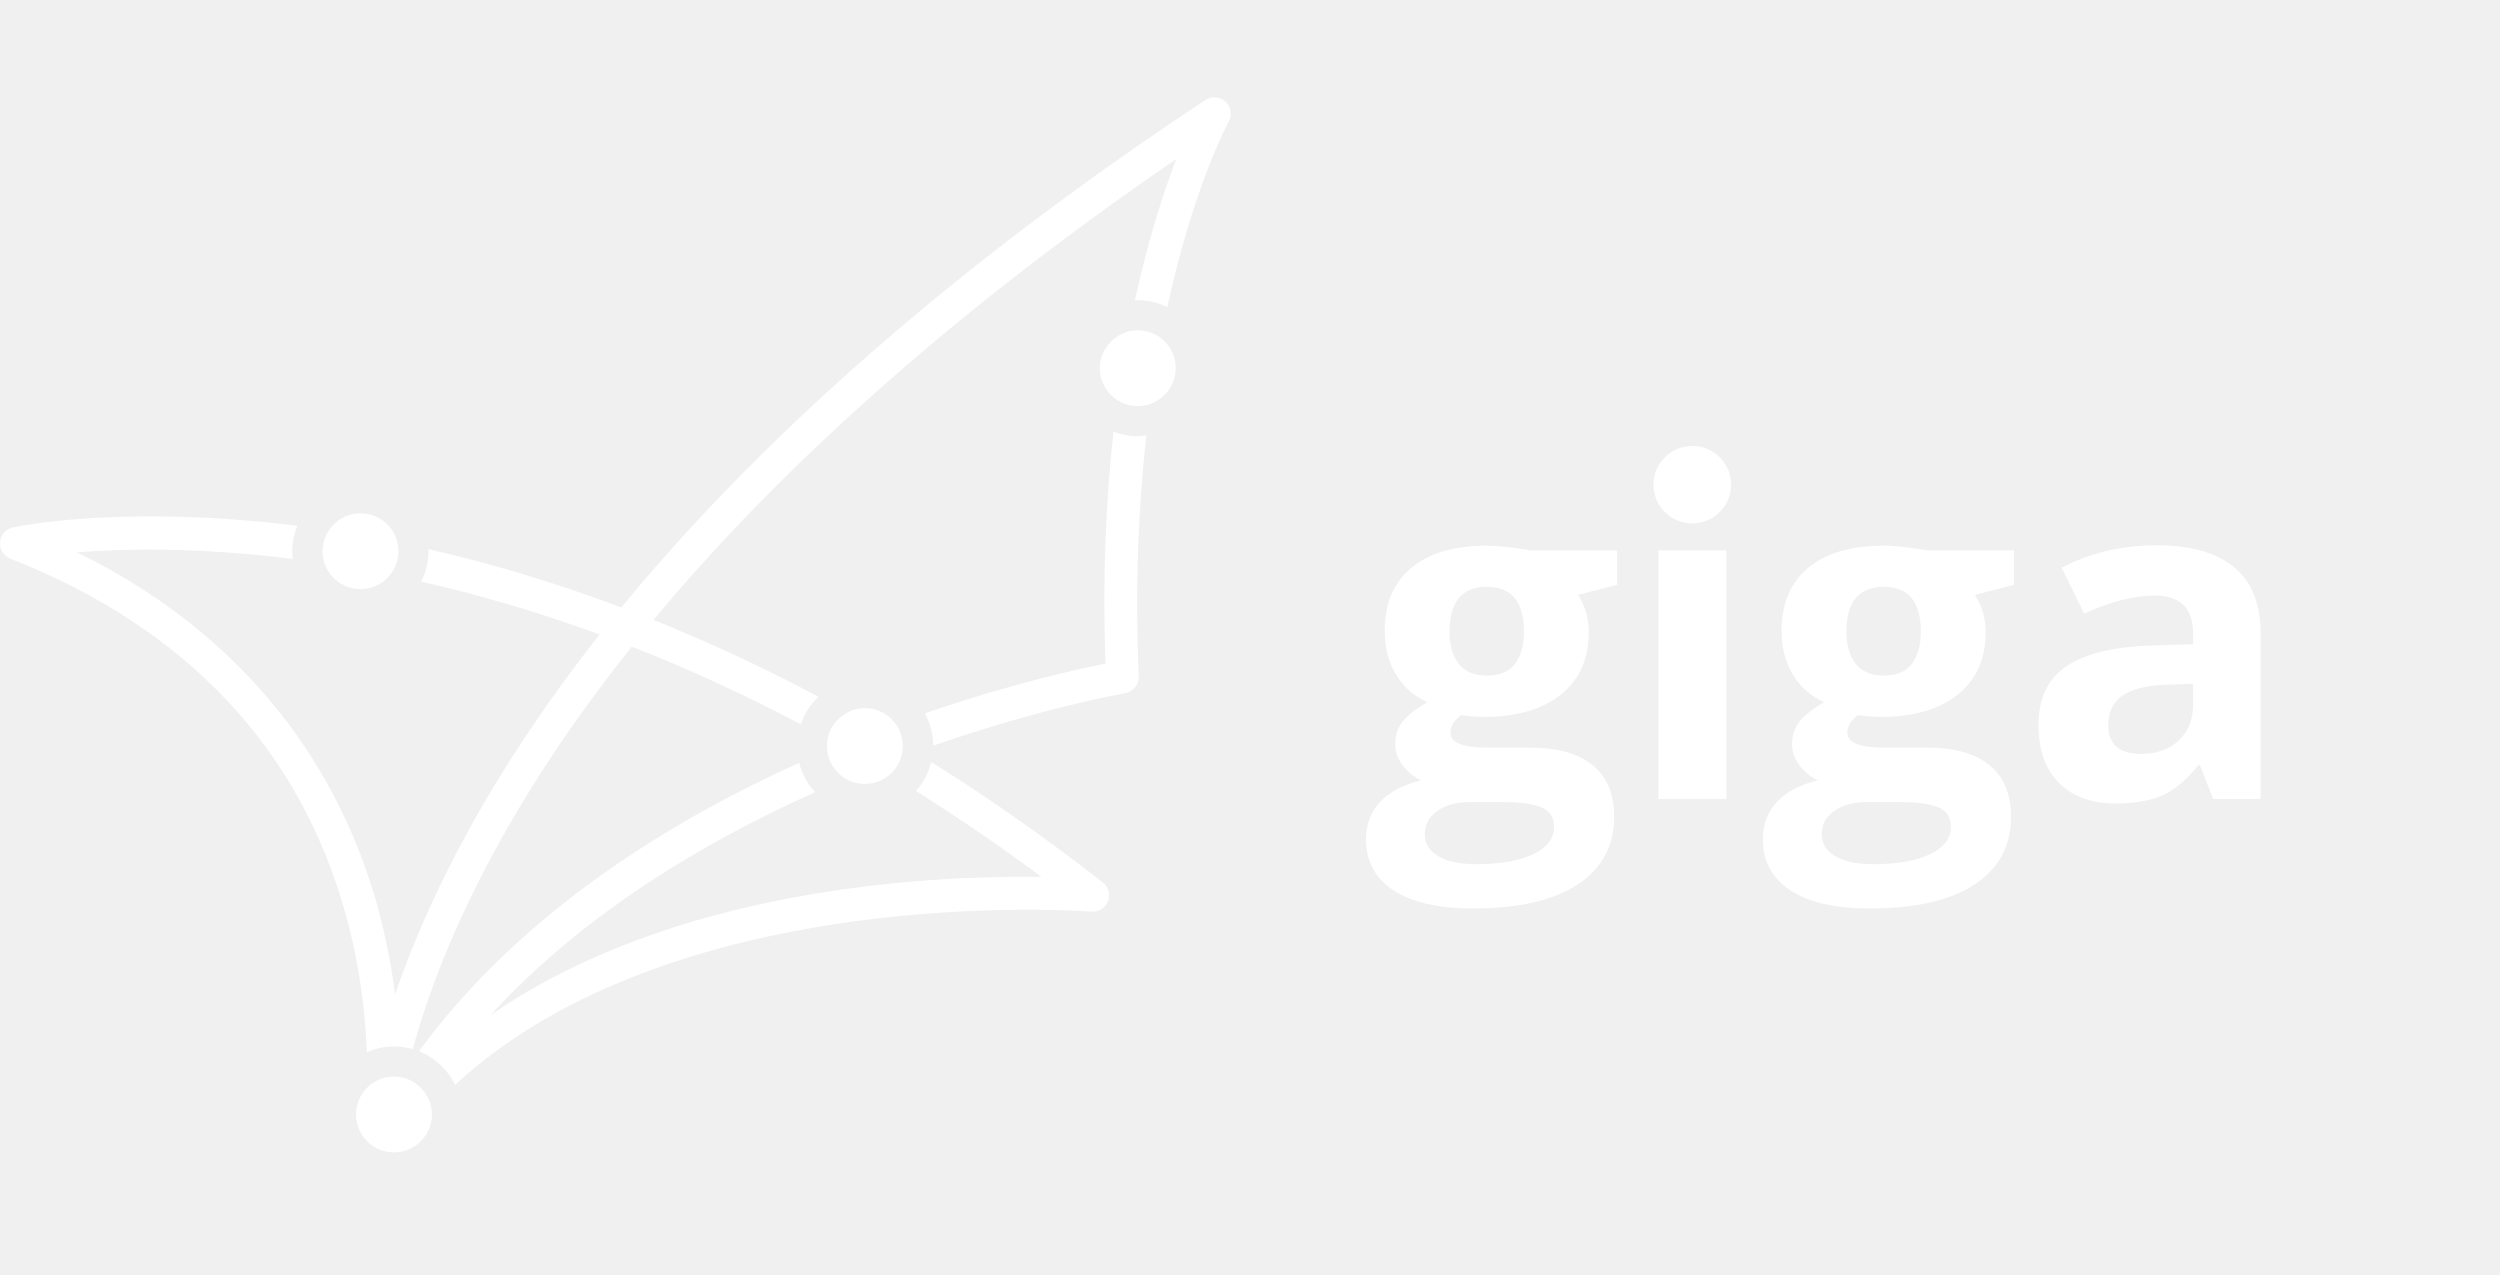
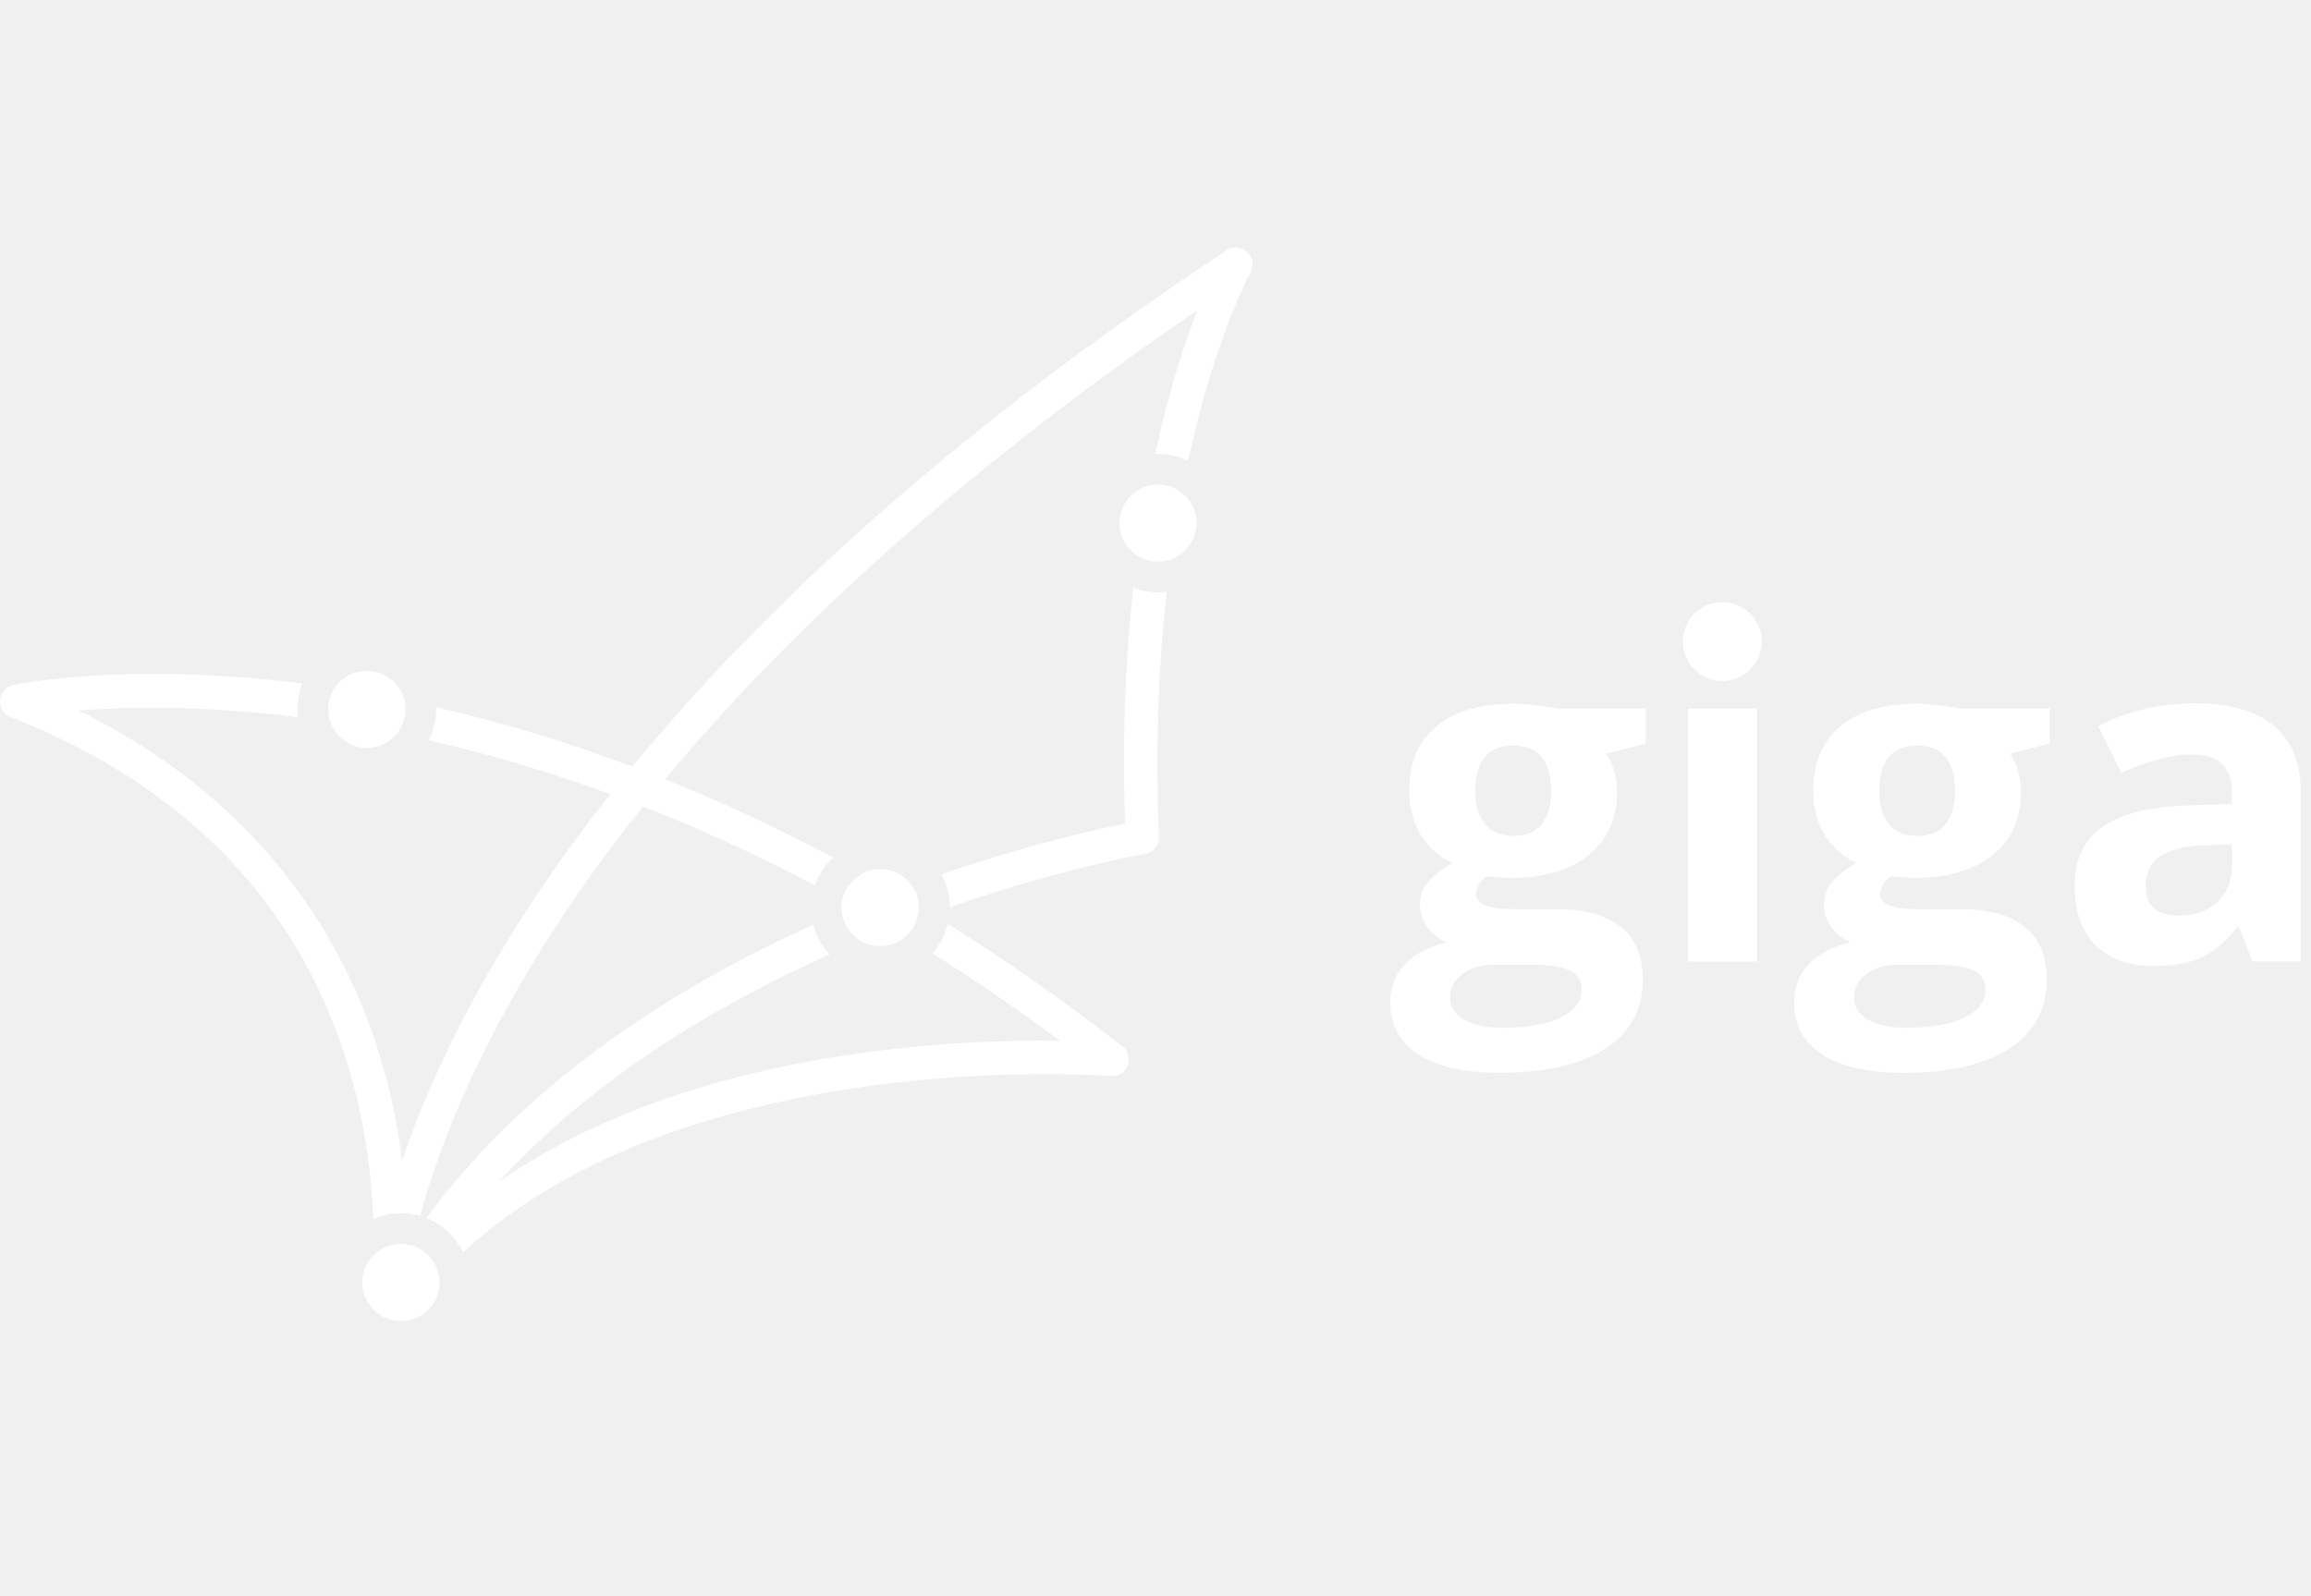
- <svg xmlns="http://www.w3.org/2000/svg" width="102" height="52" viewBox="0 0 102 52" fill="none">
-   <path d="M50.13 4.961C50.279 4.692 50.225 4.357 49.999 4.148C49.772 3.94 49.433 3.913 49.177 4.082C41.805 8.945 32.52 16.052 25.35 24.785C22.494 23.711 19.849 22.945 17.478 22.403C17.479 22.416 17.479 22.429 17.48 22.442C17.481 22.458 17.482 22.474 17.482 22.491C17.482 22.936 17.374 23.357 17.186 23.731C19.445 24.244 21.882 24.942 24.462 25.887C22.468 28.418 20.659 31.077 19.131 33.853C17.715 36.425 16.762 38.688 16.119 40.577C15.977 39.456 15.752 38.241 15.4 36.971C14.135 32.411 10.974 26.386 3.142 22.533C5.06 22.383 8.089 22.321 11.943 22.804C11.931 22.701 11.924 22.597 11.924 22.491C11.924 22.124 11.997 21.775 12.127 21.454C5.07 20.57 0.723 21.476 0.528 21.518C0.24 21.58 0.027 21.823 0.002 22.116C-0.022 22.408 0.149 22.683 0.424 22.791C7.601 25.625 12.202 30.499 14.097 37.276C14.683 39.373 14.906 41.339 14.965 42.929C15.306 42.779 15.682 42.695 16.078 42.695C16.146 42.695 16.213 42.7 16.279 42.704L16.301 42.706C16.487 42.721 16.667 42.754 16.841 42.804C17.421 40.681 18.468 37.807 20.365 34.383C21.91 31.593 23.748 28.922 25.774 26.384C27.983 27.248 30.289 28.292 32.67 29.551C32.817 29.119 33.067 28.735 33.392 28.427C31.057 27.186 28.805 26.153 26.662 25.294C33.078 17.577 41.167 11.151 47.996 6.484C47.485 7.81 46.852 9.737 46.306 12.252C46.321 12.251 46.336 12.25 46.35 12.249C46.371 12.247 46.392 12.246 46.413 12.246C46.849 12.246 47.26 12.35 47.627 12.529C47.768 11.878 47.913 11.275 48.055 10.734C49.041 6.967 50.12 4.98 50.13 4.961Z" fill="white" />
-   <path d="M45.432 17.616C45.126 20.357 44.975 23.512 45.104 27.074C43.952 27.303 41.2 27.913 37.734 29.104C37.95 29.495 38.074 29.944 38.077 30.42C42.527 28.878 45.821 28.295 45.906 28.281C46.239 28.224 46.478 27.93 46.462 27.594C46.298 23.849 46.458 20.561 46.771 17.771C46.652 17.786 46.533 17.797 46.409 17.797C46.065 17.797 45.737 17.731 45.432 17.616Z" fill="white" />
-   <path d="M32.996 36.506C36.899 35.837 40.375 35.746 42.492 35.777C40.761 34.492 39.053 33.328 37.373 32.274C37.669 31.94 37.886 31.535 37.993 31.088C40.275 32.516 42.615 34.145 44.994 36.004C45.226 36.186 45.312 36.498 45.204 36.773C45.096 37.047 44.82 37.218 44.526 37.194C44.341 37.18 27.622 35.907 18.568 44.26C18.37 43.853 18.076 43.503 17.715 43.237C17.525 43.097 17.316 42.98 17.093 42.891C21.298 37.149 27.54 33.404 32.605 31.127C32.723 31.58 32.949 31.988 33.259 32.321C28.717 34.352 23.789 37.286 20.012 41.419C23.42 39.066 27.799 37.396 32.996 36.506Z" fill="white" />
-   <path d="M45.025 14.361C45.123 14.161 45.262 13.986 45.431 13.844C45.701 13.617 46.043 13.476 46.422 13.476C47.276 13.476 47.97 14.17 47.97 15.022C47.97 15.088 47.964 15.153 47.956 15.215C47.946 15.279 47.934 15.341 47.917 15.402C47.797 15.872 47.465 16.26 47.024 16.446C46.839 16.525 46.636 16.568 46.422 16.568C46.102 16.568 45.803 16.47 45.556 16.303C45.196 16.06 44.944 15.67 44.886 15.219C44.878 15.154 44.874 15.088 44.874 15.022C44.874 14.785 44.928 14.561 45.025 14.361Z" fill="white" />
-   <path d="M14.396 24.004C14.497 24.025 14.601 24.036 14.708 24.036C15.561 24.036 16.256 23.342 16.256 22.49C16.256 21.637 15.561 20.944 14.708 20.944C13.854 20.944 13.16 21.637 13.16 22.49C13.16 23.235 13.691 23.859 14.396 24.004Z" fill="white" />
-   <path d="M35.287 28.891C34.944 28.891 34.631 29.007 34.373 29.196C34.039 29.442 33.804 29.817 33.75 30.249C33.743 30.311 33.739 30.374 33.739 30.438C33.739 31.076 34.129 31.627 34.685 31.862C34.87 31.94 35.074 31.984 35.287 31.984C35.394 31.984 35.498 31.973 35.599 31.952C36.304 31.808 36.835 31.184 36.835 30.438C36.835 29.585 36.141 28.891 35.287 28.891Z" fill="white" />
-   <path d="M17.167 44.377C17.16 44.369 17.151 44.362 17.142 44.356C17.134 44.35 17.126 44.344 17.119 44.338C16.989 44.218 16.841 44.116 16.675 44.046C16.49 43.967 16.286 43.924 16.073 43.924C15.22 43.924 14.525 44.618 14.525 45.471C14.525 46.003 14.796 46.474 15.208 46.752C15.29 46.807 15.379 46.856 15.471 46.895C15.656 46.973 15.86 47.016 16.073 47.016C16.482 47.016 16.854 46.858 17.131 46.598C17.171 46.561 17.208 46.522 17.243 46.482C17.284 46.435 17.322 46.385 17.357 46.334C17.524 46.087 17.622 45.79 17.622 45.471C17.622 45.062 17.46 44.694 17.201 44.417C17.195 44.411 17.19 44.404 17.184 44.398C17.179 44.391 17.174 44.384 17.167 44.377Z" fill="white" />
-   <path d="M69.045 18.194C68.173 18.194 67.462 18.902 67.462 19.774C67.462 20.646 68.173 21.355 69.045 21.355C69.919 21.355 70.629 20.646 70.629 19.774C70.629 18.902 69.919 18.194 69.045 18.194Z" fill="white" />
-   <path fill-rule="evenodd" clip-rule="evenodd" d="M65.977 23.861V22.455H62.432C62.323 22.431 62.073 22.393 61.682 22.341C61.291 22.29 60.953 22.264 60.669 22.264C59.33 22.264 58.299 22.567 57.578 23.172C56.857 23.776 56.497 24.633 56.497 25.74C56.497 26.429 56.653 27.028 56.965 27.537C57.277 28.045 57.699 28.413 58.233 28.644C57.809 28.891 57.484 29.144 57.26 29.401C57.036 29.659 56.924 29.981 56.924 30.368C56.924 30.676 57.03 30.968 57.242 31.243C57.454 31.519 57.703 31.717 57.987 31.838C57.248 32.013 56.688 32.307 56.306 32.718C55.924 33.129 55.733 33.64 55.733 34.251C55.733 35.141 56.107 35.831 56.856 36.325C57.604 36.818 58.687 37.065 60.105 37.065C61.96 37.065 63.382 36.738 64.372 36.084C65.363 35.431 65.858 34.511 65.858 33.326C65.858 32.401 65.566 31.699 64.981 31.221C64.397 30.743 63.547 30.504 62.432 30.504H60.705C59.687 30.504 59.178 30.304 59.178 29.905C59.178 29.639 59.32 29.397 59.605 29.179L60.014 29.224L60.514 29.251C61.865 29.251 62.922 28.947 63.682 28.34C64.442 27.732 64.822 26.883 64.822 25.794C64.822 25.232 64.677 24.723 64.386 24.27L65.977 23.861ZM59.519 27.083C59.267 26.762 59.142 26.327 59.142 25.776C59.142 24.554 59.651 23.943 60.669 23.943C61.674 23.943 62.177 24.554 62.177 25.776C62.177 26.327 62.056 26.762 61.814 27.083C61.572 27.404 61.19 27.564 60.669 27.564C60.153 27.564 59.77 27.404 59.519 27.083ZM58.682 34.932C58.316 34.715 58.133 34.415 58.133 34.034C58.133 33.64 58.304 33.324 58.647 33.086C58.988 32.846 59.414 32.727 59.923 32.727H61.359C62.056 32.727 62.571 32.8 62.904 32.945C63.238 33.09 63.405 33.353 63.405 33.734C63.405 34.206 63.123 34.578 62.559 34.851C61.995 35.123 61.217 35.259 60.223 35.259C59.562 35.259 59.049 35.15 58.682 34.932Z" fill="white" />
-   <path d="M70.433 22.456H67.661V32.601H70.433V22.456Z" fill="white" />
-   <path fill-rule="evenodd" clip-rule="evenodd" d="M82.169 23.861V22.455H78.624C78.515 22.431 78.266 22.393 77.874 22.341C77.484 22.29 77.146 22.264 76.861 22.264C75.522 22.264 74.491 22.567 73.77 23.172C73.049 23.776 72.689 24.633 72.689 25.74C72.689 26.429 72.845 27.028 73.157 27.537C73.47 28.045 73.892 28.413 74.425 28.644C74.001 28.891 73.677 29.144 73.452 29.401C73.229 29.659 73.117 29.981 73.117 30.368C73.117 30.676 73.223 30.968 73.435 31.243C73.646 31.519 73.895 31.717 74.18 31.838C73.441 32.013 72.88 32.307 72.499 32.718C72.116 33.129 71.925 33.64 71.925 34.251C71.925 35.141 72.299 35.831 73.048 36.325C73.796 36.818 74.879 37.065 76.297 37.065C78.152 37.065 79.575 36.738 80.565 36.084C81.555 35.431 82.051 34.511 82.051 33.326C82.051 32.401 81.758 31.699 81.174 31.221C80.589 30.743 79.739 30.504 78.624 30.504H76.898C75.88 30.504 75.371 30.304 75.371 29.905C75.371 29.639 75.512 29.397 75.798 29.179L76.206 29.224L76.707 29.251C78.057 29.251 79.114 28.947 79.874 28.34C80.634 27.732 81.014 26.883 81.014 25.794C81.014 25.232 80.869 24.723 80.578 24.27L82.169 23.861ZM75.711 27.083C75.46 26.762 75.334 26.327 75.334 25.776C75.334 24.554 75.843 23.943 76.861 23.943C77.867 23.943 78.37 24.554 78.37 25.776C78.37 26.327 78.248 26.762 78.006 27.083C77.764 27.404 77.382 27.564 76.861 27.564C76.346 27.564 75.963 27.404 75.711 27.083ZM74.875 34.932C74.509 34.715 74.326 34.415 74.326 34.034C74.326 33.64 74.496 33.324 74.839 33.086C75.181 32.846 75.607 32.727 76.116 32.727H77.552C78.248 32.727 78.764 32.8 79.096 32.945C79.43 33.09 79.597 33.353 79.597 33.734C79.597 34.206 79.315 34.578 78.751 34.851C78.188 35.123 77.409 35.259 76.416 35.259C75.755 35.259 75.241 35.15 74.875 34.932Z" fill="white" />
-   <path fill-rule="evenodd" clip-rule="evenodd" d="M90.296 32.6L89.76 31.221H89.687C89.221 31.808 88.741 32.215 88.247 32.442C87.753 32.669 87.109 32.782 86.316 32.782C85.34 32.782 84.572 32.504 84.011 31.947C83.451 31.391 83.171 30.598 83.171 29.57C83.171 28.493 83.548 27.699 84.302 27.188C85.057 26.677 86.194 26.394 87.715 26.339L89.478 26.285V25.84C89.478 24.812 88.951 24.298 87.897 24.298C87.085 24.298 86.131 24.543 85.034 25.032L84.116 23.163C85.286 22.552 86.582 22.247 88.006 22.247C89.369 22.247 90.415 22.543 91.142 23.136C91.869 23.729 92.232 24.63 92.232 25.84V32.6H90.296ZM89.478 27.9L88.406 27.936C87.6 27.961 87.001 28.106 86.606 28.372C86.212 28.638 86.016 29.044 86.016 29.588C86.016 30.369 86.464 30.759 87.361 30.759C88.003 30.759 88.516 30.574 88.901 30.205C89.286 29.836 89.478 29.346 89.478 28.735V27.9Z" fill="white" />
+ <svg xmlns="http://www.w3.org/2000/svg" width="84" height="58" viewBox="0 0 84 58" fill="none">
+   <path d="M45.453 9.897C45.588 9.654 45.539 9.35 45.334 9.16C45.129 8.971 44.821 8.947 44.589 9.1C37.905 13.51 29.486 19.953 22.985 27.871C20.395 26.898 17.997 26.204 15.848 25.712L15.848 25.724L15.849 25.747C15.85 25.762 15.851 25.776 15.851 25.791C15.851 26.195 15.753 26.577 15.582 26.916C17.63 27.381 19.84 28.014 22.18 28.871C20.372 31.165 18.732 33.576 17.346 36.094C16.062 38.425 15.198 40.477 14.615 42.191C14.487 41.174 14.282 40.072 13.963 38.921C12.816 34.786 9.951 29.323 2.849 25.83C4.588 25.694 7.334 25.638 10.829 26.076C10.818 25.982 10.812 25.888 10.812 25.791C10.812 25.459 10.877 25.143 10.995 24.852C4.597 24.05 0.655 24.872 0.479 24.909C0.218 24.966 0.024 25.186 0.002 25.451C-0.02 25.717 0.135 25.966 0.384 26.064C6.892 28.633 11.063 33.052 12.782 39.198C13.313 41.099 13.515 42.881 13.569 44.323C13.878 44.187 14.219 44.111 14.578 44.111C14.639 44.111 14.7 44.115 14.76 44.119L14.78 44.12C14.949 44.134 15.112 44.164 15.27 44.209C15.795 42.284 16.745 39.679 18.465 36.574C19.866 34.045 21.533 31.623 23.37 29.321C25.373 30.105 27.463 31.051 29.622 32.193C29.756 31.801 29.982 31.453 30.277 31.174C28.159 30.049 26.118 29.112 24.174 28.333C29.992 21.336 37.326 15.51 43.518 11.278C43.055 12.48 42.481 14.228 41.986 16.508C41.999 16.507 42.013 16.506 42.026 16.505C42.045 16.504 42.063 16.502 42.083 16.502C42.478 16.502 42.851 16.597 43.183 16.759C43.312 16.169 43.443 15.622 43.571 15.131C44.465 11.716 45.444 9.914 45.453 9.897Z" fill="white" />
+   <path d="M41.193 21.372C40.916 23.857 40.779 26.718 40.896 29.947C39.851 30.154 37.356 30.708 34.214 31.788C34.409 32.143 34.522 32.549 34.524 32.981C38.559 31.582 41.546 31.054 41.623 31.041C41.925 30.99 42.141 30.723 42.127 30.419C41.978 27.023 42.124 24.042 42.408 21.512C42.3 21.526 42.191 21.536 42.079 21.536C41.767 21.536 41.47 21.476 41.193 21.372Z" fill="white" />
+   <path d="M38.528 37.838C36.608 37.81 33.456 37.893 29.917 38.499C25.206 39.306 21.235 40.821 18.145 42.954C21.57 39.206 26.038 36.546 30.156 34.704C29.875 34.403 29.67 34.033 29.563 33.622C24.971 35.686 19.311 39.082 15.498 44.289C15.7 44.369 15.89 44.475 16.062 44.602C16.39 44.843 16.656 45.161 16.836 45.529C25.045 37.956 40.204 39.11 40.371 39.123C40.638 39.145 40.889 38.99 40.987 38.742C41.084 38.492 41.006 38.209 40.796 38.044C38.639 36.358 36.517 34.881 34.449 33.587C34.351 33.992 34.154 34.359 33.886 34.662C35.409 35.618 36.959 36.673 38.528 37.838Z" fill="white" />
+   <path d="M40.825 18.421C40.913 18.239 41.039 18.08 41.193 17.951C41.437 17.746 41.747 17.617 42.09 17.617C42.865 17.617 43.495 18.247 43.495 19.019C43.495 19.079 43.489 19.138 43.482 19.195C43.473 19.252 43.461 19.308 43.447 19.364C43.338 19.791 43.037 20.142 42.637 20.311C42.469 20.382 42.285 20.421 42.09 20.421C41.8 20.421 41.53 20.333 41.306 20.181C40.98 19.961 40.751 19.607 40.698 19.198C40.691 19.139 40.687 19.08 40.687 19.019C40.687 18.805 40.737 18.602 40.825 18.421Z" fill="white" />
+   <path d="M13.053 27.164C13.145 27.182 13.239 27.192 13.336 27.192C14.109 27.192 14.74 26.563 14.74 25.79C14.74 25.017 14.109 24.389 13.336 24.389C12.561 24.389 11.932 25.017 11.932 25.79C11.932 26.466 12.414 27.032 13.053 27.164Z" fill="white" />
+   <path d="M31.166 31.871C31.4 31.7 31.684 31.595 31.995 31.595C32.769 31.595 33.398 32.224 33.398 32.997C33.398 33.673 32.917 34.239 32.278 34.37C32.186 34.389 32.092 34.399 31.995 34.399C31.802 34.399 31.617 34.359 31.449 34.288C30.945 34.075 30.591 33.576 30.591 32.997C30.591 32.939 30.595 32.882 30.601 32.826C30.65 32.434 30.863 32.094 31.166 31.871Z" fill="white" />
+   <path d="M15.566 45.636C15.559 45.629 15.55 45.623 15.542 45.616L15.536 45.612C15.531 45.608 15.526 45.604 15.522 45.6C15.404 45.491 15.27 45.399 15.119 45.335C14.952 45.264 14.767 45.225 14.573 45.225C13.8 45.225 13.17 45.854 13.17 46.627C13.17 47.11 13.416 47.537 13.789 47.789C13.864 47.839 13.944 47.883 14.028 47.919C14.195 47.989 14.38 48.028 14.573 48.028C14.944 48.028 15.281 47.885 15.532 47.65C15.569 47.616 15.602 47.581 15.634 47.544C15.672 47.501 15.706 47.457 15.738 47.41C15.889 47.186 15.977 46.917 15.977 46.627C15.977 46.257 15.831 45.923 15.596 45.672C15.591 45.667 15.586 45.66 15.581 45.654L15.575 45.647C15.572 45.643 15.569 45.639 15.566 45.636Z" fill="white" />
+   <path d="M61.168 23.328C61.168 22.538 61.812 21.895 62.603 21.895C63.395 21.895 64.039 22.538 64.039 23.328C64.039 24.119 63.395 24.762 62.603 24.762C61.812 24.762 61.168 24.119 61.168 23.328Z" fill="white" />
+   <path fill-rule="evenodd" clip-rule="evenodd" d="M59.821 27.034V25.759H56.607C56.508 25.737 56.282 25.703 55.927 25.656C55.573 25.609 55.267 25.586 55.008 25.586C53.794 25.586 52.86 25.861 52.206 26.409C51.552 26.957 51.225 27.734 51.225 28.737C51.225 29.362 51.367 29.906 51.65 30.366C51.933 30.827 52.316 31.162 52.8 31.37C52.415 31.595 52.121 31.824 51.918 32.057C51.715 32.291 51.613 32.583 51.613 32.933C51.613 33.213 51.709 33.478 51.901 33.727C52.094 33.977 52.319 34.157 52.577 34.267C51.907 34.425 51.399 34.692 51.053 35.065C50.706 35.437 50.533 35.9 50.533 36.455C50.533 37.261 50.873 37.888 51.551 38.335C52.229 38.782 53.212 39.005 54.497 39.005C56.179 39.005 57.468 38.709 58.367 38.117C59.265 37.525 59.714 36.69 59.714 35.616C59.714 34.777 59.448 34.14 58.919 33.707C58.389 33.274 57.618 33.057 56.607 33.057H55.042C54.118 33.057 53.657 32.876 53.657 32.514C53.657 32.273 53.785 32.053 54.044 31.855L54.415 31.897L54.868 31.921C56.093 31.921 57.051 31.645 57.74 31.095C58.429 30.543 58.774 29.774 58.774 28.787C58.774 28.276 58.643 27.816 58.379 27.404L59.821 27.034ZM53.965 29.955C53.738 29.664 53.624 29.269 53.624 28.77C53.624 27.662 54.086 27.108 55.008 27.108C55.92 27.108 56.376 27.662 56.376 28.77C56.376 29.269 56.266 29.664 56.047 29.955C55.827 30.246 55.481 30.391 55.008 30.391C54.541 30.391 54.194 30.246 53.965 29.955ZM53.208 37.072C52.876 36.875 52.709 36.603 52.709 36.258C52.709 35.9 52.864 35.614 53.175 35.398C53.485 35.181 53.871 35.073 54.333 35.073H55.635C56.266 35.073 56.733 35.139 57.035 35.27C57.338 35.402 57.489 35.64 57.489 35.986C57.489 36.414 57.233 36.751 56.722 36.998C56.211 37.245 55.505 37.368 54.605 37.368C54.005 37.368 53.54 37.269 53.208 37.072Z" fill="white" />
+   <path d="M61.349 25.76H63.861V34.959H61.349V25.76Z" fill="white" />
+   <path fill-rule="evenodd" clip-rule="evenodd" d="M74.503 27.034V25.759H71.289C71.189 25.737 70.963 25.703 70.609 25.656C70.254 25.609 69.948 25.586 69.69 25.586C68.476 25.586 67.541 25.861 66.888 26.409C66.234 26.957 65.908 27.734 65.908 28.737C65.908 29.362 66.049 29.906 66.332 30.366C66.615 30.827 66.998 31.162 67.481 31.37C67.097 31.595 66.803 31.824 66.599 32.057C66.397 32.291 66.295 32.583 66.295 32.933C66.295 33.213 66.391 33.478 66.584 33.727C66.775 33.977 67.001 34.157 67.259 34.267C66.589 34.425 66.081 34.692 65.735 35.065C65.388 35.437 65.215 35.9 65.215 36.455C65.215 37.261 65.554 37.888 66.233 38.335C66.911 38.782 67.893 39.005 69.179 39.005C70.86 39.005 72.15 38.709 73.048 38.117C73.946 37.525 74.396 36.69 74.396 35.616C74.396 34.777 74.13 34.14 73.6 33.707C73.07 33.274 72.299 33.057 71.289 33.057H69.723C68.8 33.057 68.339 32.876 68.339 32.514C68.339 32.273 68.467 32.053 68.726 31.855L69.096 31.897L69.55 31.921C70.775 31.921 71.733 31.645 72.422 31.095C73.111 30.543 73.456 29.774 73.456 28.787C73.456 28.276 73.324 27.816 73.06 27.404L74.503 27.034ZM68.648 29.955C68.419 29.664 68.306 29.269 68.306 28.77C68.306 27.662 68.767 27.108 69.69 27.108C70.602 27.108 71.058 27.662 71.058 28.77C71.058 29.269 70.948 29.664 70.728 29.955C70.508 30.246 70.162 30.391 69.69 30.391C69.223 30.391 68.876 30.246 68.648 29.955ZM67.889 37.072C67.557 36.875 67.391 36.603 67.391 36.258C67.391 35.9 67.546 35.614 67.856 35.398C68.167 35.181 68.553 35.073 69.014 35.073H70.316C70.948 35.073 71.415 35.139 71.717 35.27C72.019 35.402 72.171 35.64 72.171 35.986C72.171 36.414 71.915 36.751 71.404 36.998C70.893 37.245 70.187 37.368 69.286 37.368C68.687 37.368 68.221 37.269 67.889 37.072Z" fill="white" />
+   <path fill-rule="evenodd" clip-rule="evenodd" d="M81.385 33.707L81.872 34.958H83.627V28.828C83.627 27.731 83.298 26.914 82.638 26.376C81.979 25.839 81.031 25.57 79.795 25.57C78.504 25.57 77.329 25.847 76.268 26.401L77.1 28.096C78.095 27.652 78.96 27.43 79.696 27.43C80.652 27.43 81.13 27.896 81.13 28.828V29.231L79.531 29.281C78.152 29.33 77.121 29.587 76.437 30.05C75.753 30.514 75.411 31.233 75.411 32.21C75.411 33.142 75.665 33.861 76.173 34.366C76.681 34.87 77.378 35.123 78.263 35.123C78.982 35.123 79.566 35.02 80.014 34.814C80.461 34.608 80.897 34.239 81.32 33.707H81.385ZM80.158 30.729L81.13 30.696V31.453C81.13 32.007 80.955 32.451 80.607 32.786C80.258 33.12 79.792 33.288 79.21 33.288C78.397 33.288 77.99 32.934 77.99 32.226C77.99 31.733 78.169 31.365 78.526 31.124C78.884 30.883 79.427 30.751 80.158 30.729Z" fill="white" />
</svg>
